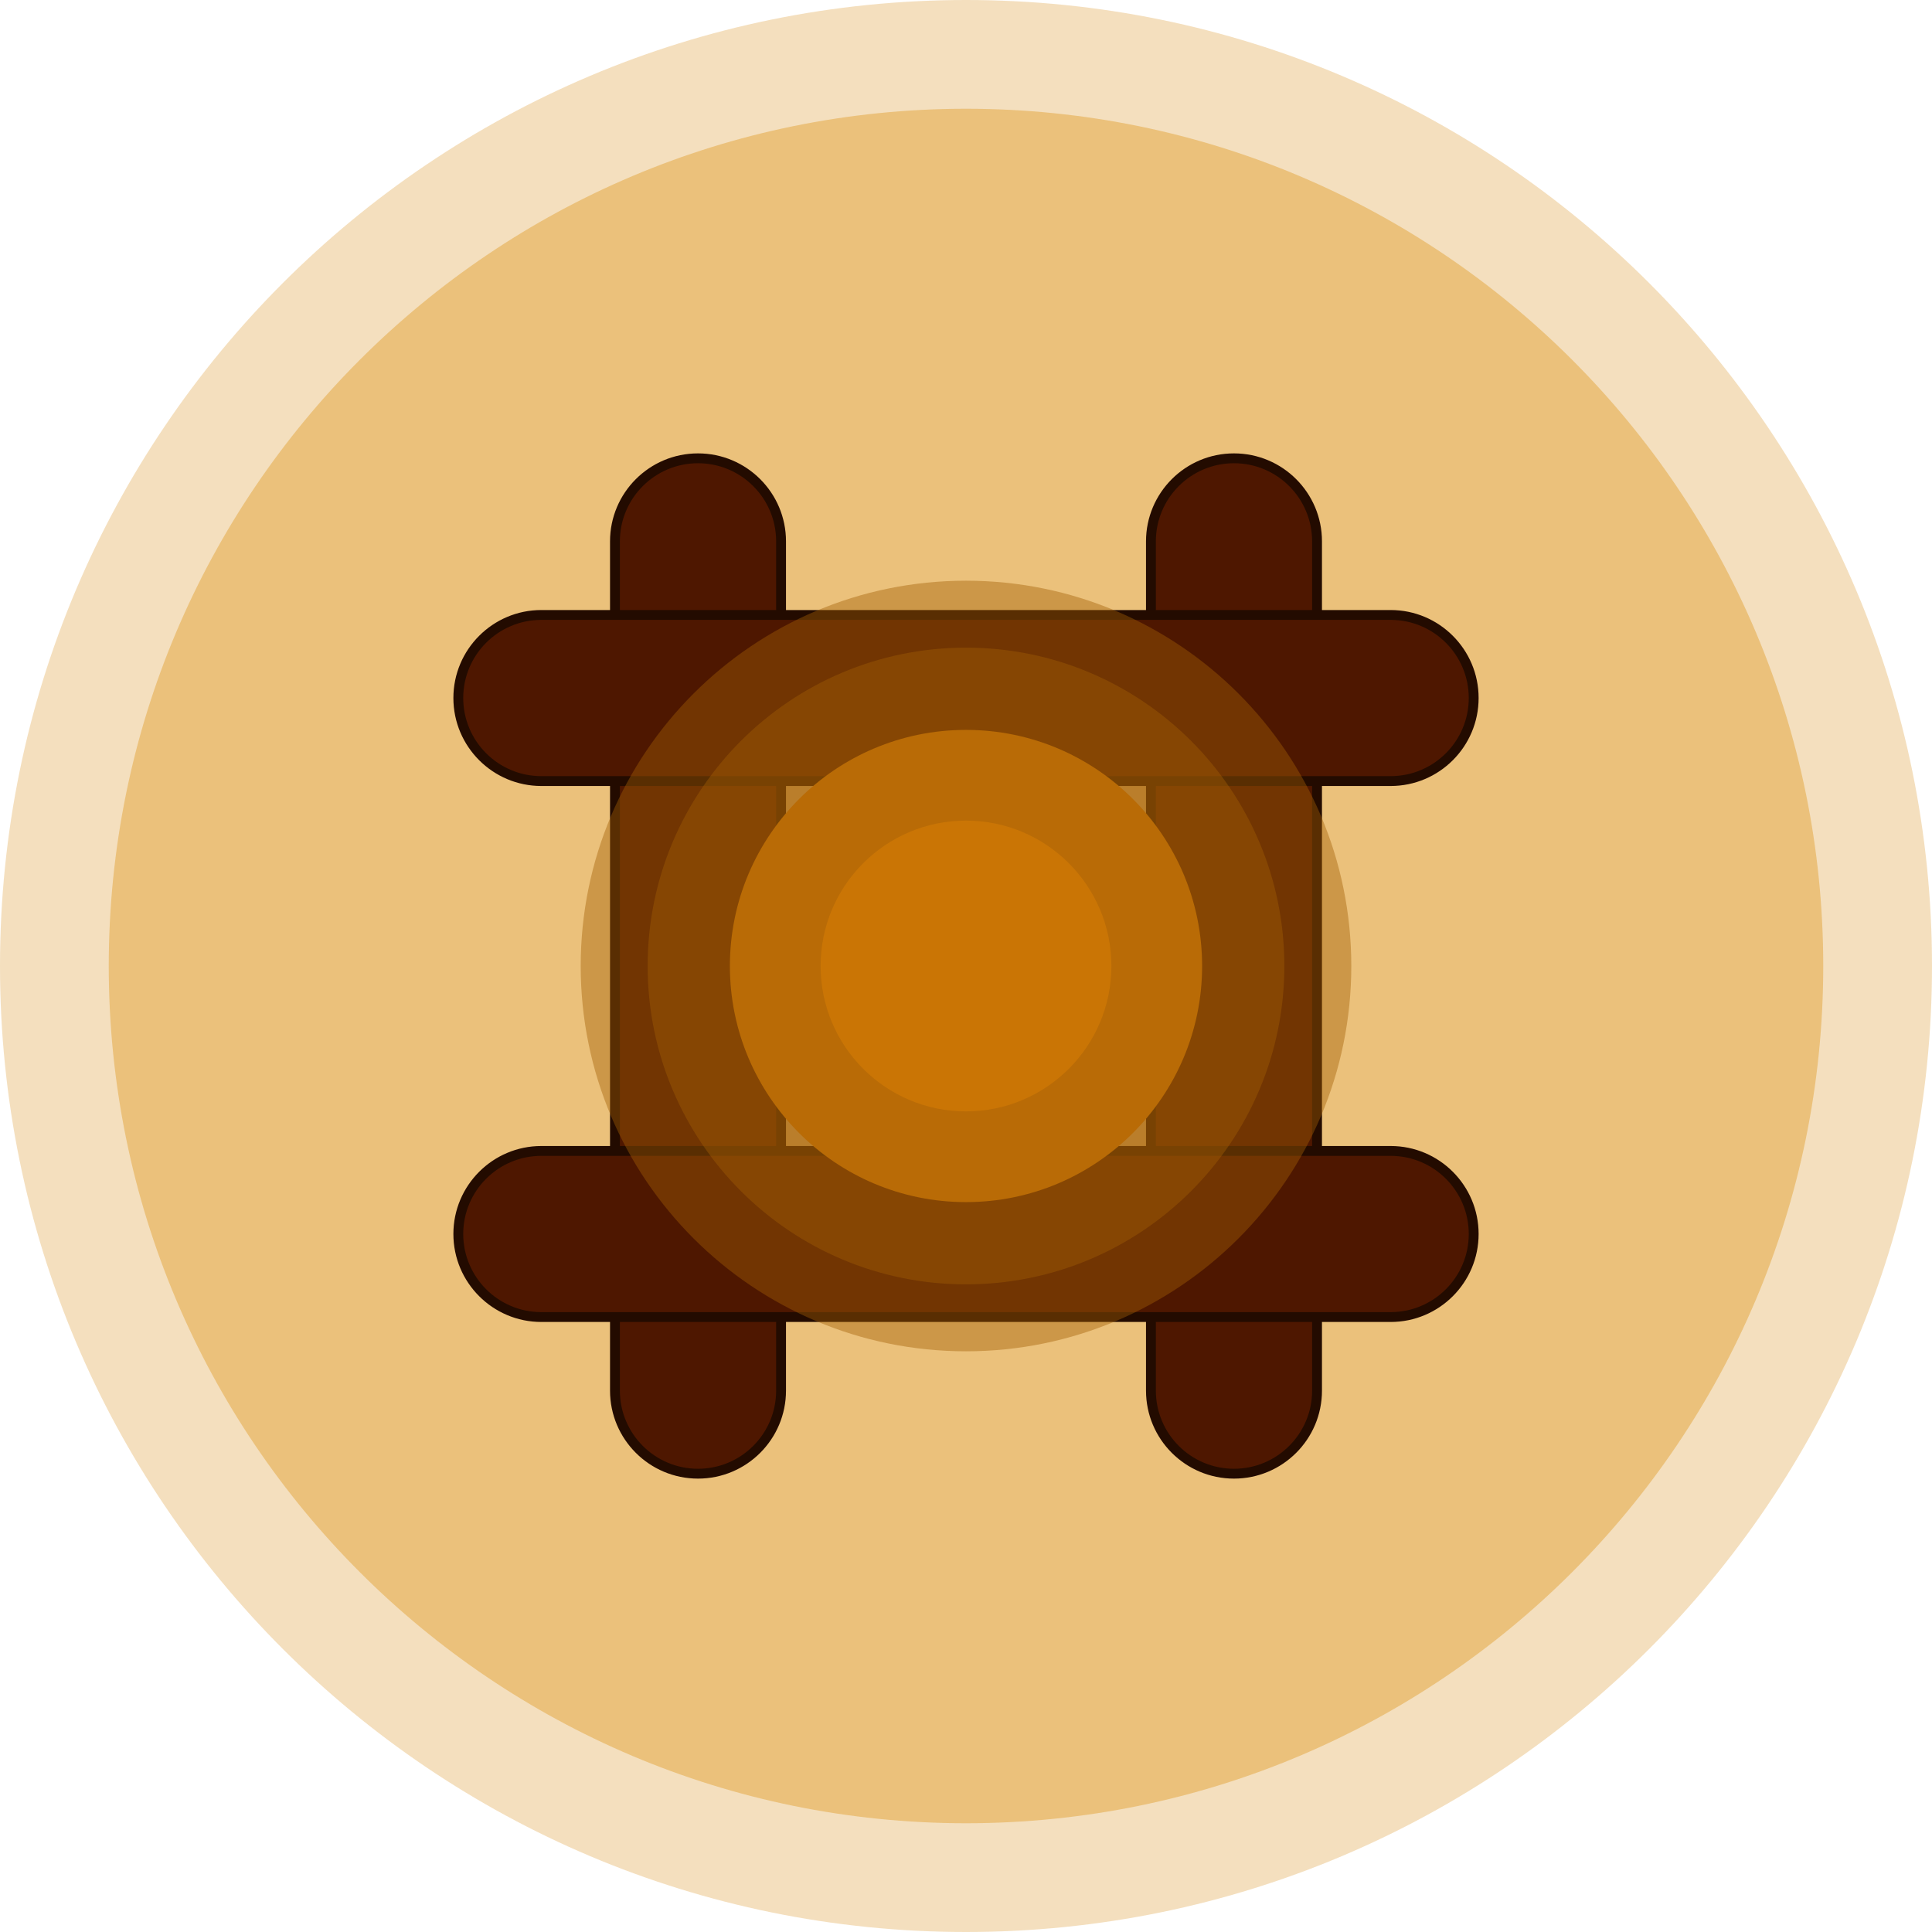
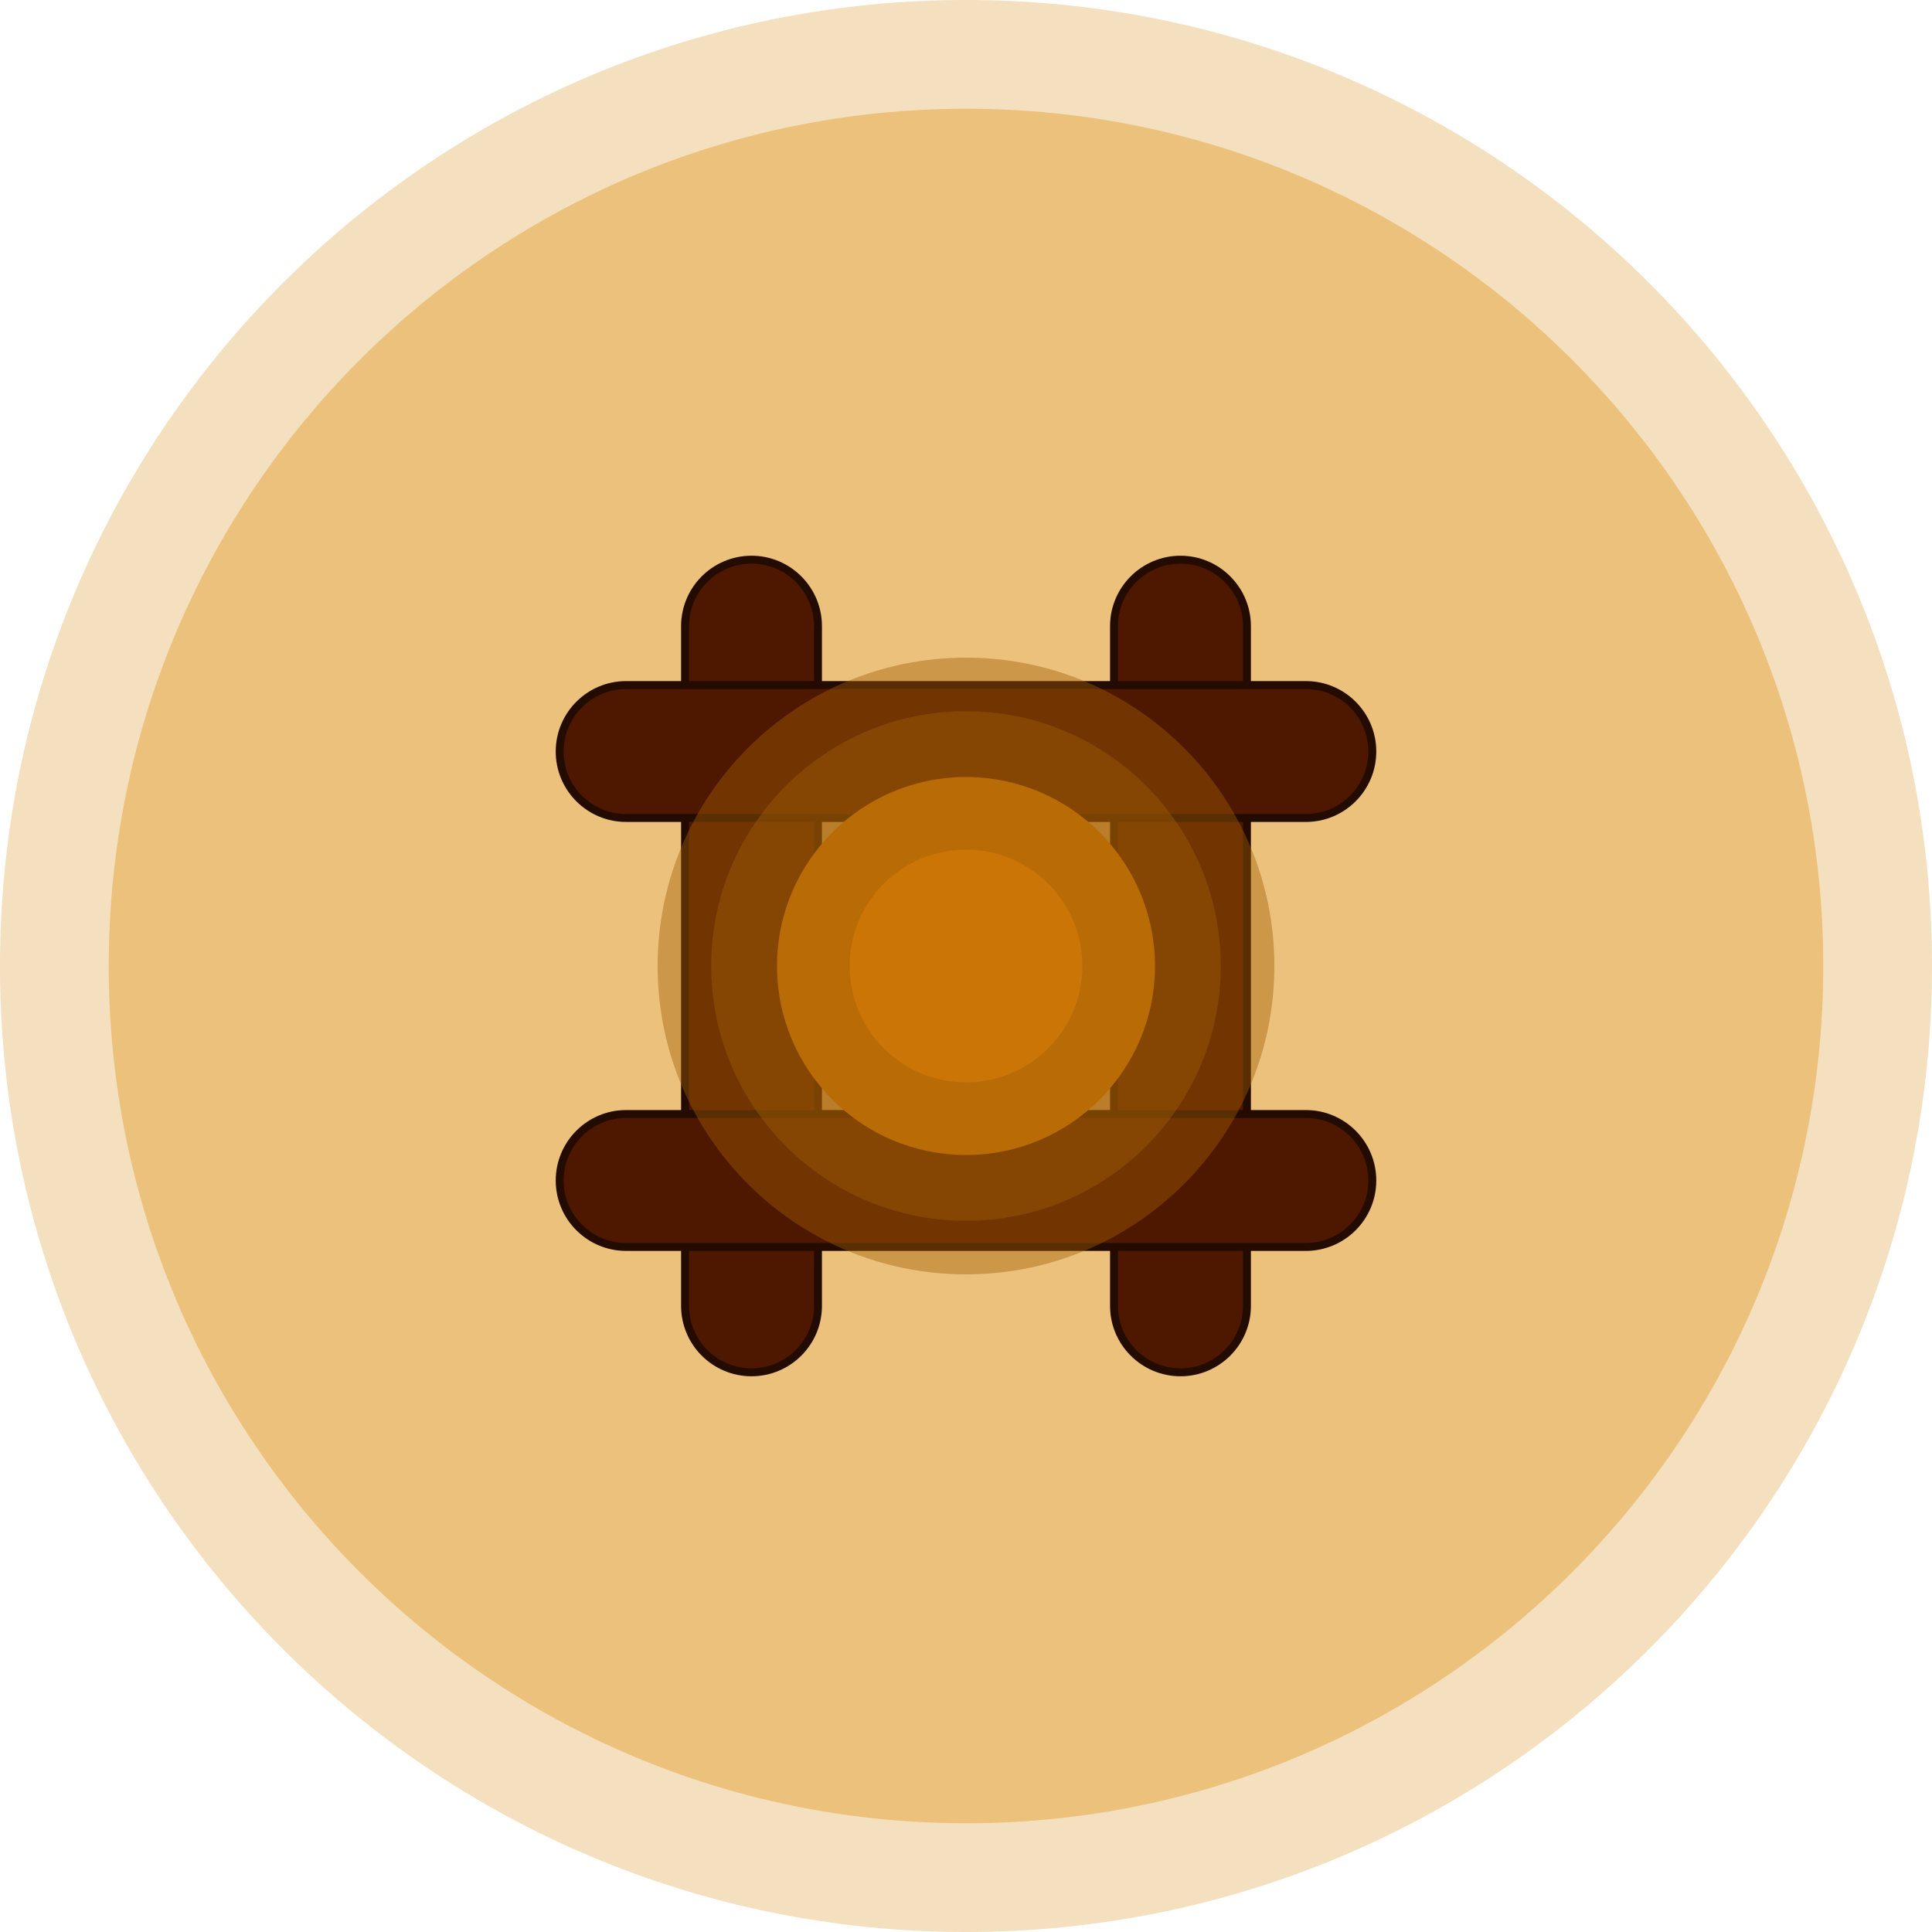
<svg xmlns="http://www.w3.org/2000/svg" width="100px" height="100px" viewBox="0 0 100 100" version="1.1" xml:space="preserve" style="fill-rule:evenodd;clip-rule:evenodd;">
  <circle cx="50" cy="50" r="50" style="fill:#e2a850;fill-opacity:0.369;" />
  <circle cx="50" cy="50" r="44.371" style="fill:#e6b053;fill-opacity:0.627;" />
  <g>
    <g>
-       <path d="M40.428,28.021c0,-2.373 -1.926,-4.299 -4.299,-4.299c-2.373,0 -4.299,1.926 -4.299,4.299l0,43.958c0,2.373 1.926,4.299 4.299,4.299c2.373,0 4.299,-1.926 4.299,-4.299l0,-43.958Z" style="fill:#4e1700;stroke:#230b00;stroke-width:0.51px;" />
-       <path d="M68.17,28.021c0,-2.373 -1.926,-4.299 -4.299,-4.299c-2.373,0 -4.299,1.926 -4.299,4.299l0,43.958c0,2.373 1.926,4.299 4.299,4.299c2.373,0 4.299,-1.926 4.299,-4.299l0,-43.958Z" style="fill:#4e1700;stroke:#230b00;stroke-width:0.51px;" />
+       <path d="M42.339,32.409c0,-1.899 -1.542,-3.44 -3.441,-3.44c-1.898,0 -3.44,1.541 -3.44,3.44l0,35.182c0,1.899 1.542,3.44 3.44,3.44c1.899,0 3.441,-1.541 3.441,-3.44l0,-35.182Z" style="fill:#4e1700;stroke:#230b00;stroke-width:0.41px;" />
+       <path d="M64.542,32.409c0,-1.899 -1.542,-3.44 -3.44,-3.44c-1.899,0 -3.441,1.541 -3.441,3.44l0,35.182c0,1.899 1.542,3.44 3.441,3.44c1.898,0 3.44,-1.541 3.44,-3.44l0,-35.182Z" style="fill:#4e1700;stroke:#230b00;stroke-width:0.41px;" />
    </g>
    <g>
-       <path d="M71.979,40.428c2.373,0 4.299,-1.926 4.299,-4.299c0,-2.373 -1.926,-4.299 -4.299,-4.299l-43.958,0c-2.373,0 -4.299,1.926 -4.299,4.299c0,2.373 1.926,4.299 4.299,4.299l43.958,0Z" style="fill:#4e1700;stroke:#230b00;stroke-width:0.51px;" />
-       <path d="M71.979,68.17c2.373,0 4.299,-1.926 4.299,-4.299c0,-2.373 -1.926,-4.299 -4.299,-4.299l-43.958,0c-2.373,0 -4.299,1.926 -4.299,4.299c0,2.373 1.926,4.299 4.299,4.299l43.958,0Z" style="fill:#4e1700;stroke:#230b00;stroke-width:0.51px;" />
+       <path d="M67.591,42.339c1.899,0 3.44,-1.542 3.44,-3.441c0,-1.899 -1.541,-3.44 -3.44,-3.44l-35.182,0c-1.899,0 -3.44,1.542 -3.44,3.44c0,1.899 1.541,3.441 3.44,3.441l35.182,0Z" style="fill:#4e1700;stroke:#230b00;stroke-width:0.41px;" />
+       <path d="M67.591,64.542c1.899,0 3.44,-1.542 3.44,-3.44c0,-1.899 -1.541,-3.441 -3.44,-3.441l-35.182,0c-1.899,0 -3.44,1.542 -3.44,3.441c0,1.899 1.541,3.44 3.44,3.44l35.182,0Z" style="fill:#4e1700;stroke:#230b00;stroke-width:0.41px;" />
    </g>
  </g>
  <g>
-     <circle cx="50" cy="50" r="19.943" style="fill:#a25e06;fill-opacity:0.427;" />
-     <circle cx="50" cy="50" r="16.477" style="fill:#a25e06;fill-opacity:0.427;" />
-     <circle cx="50" cy="50" r="12.221" style="fill:#b96b06;" />
-     <circle cx="50" cy="50" r="7.525" style="fill:#ca7505;" />
+     <circle cx="50" cy="50" r="15.961" style="fill:#a25e06;fill-opacity:0.427;" />
+     <circle cx="50" cy="50" r="13.187" style="fill:#a25e06;fill-opacity:0.427;" />
+     <circle cx="50" cy="50" r="9.781" style="fill:#b96b06;" />
+     <circle cx="50" cy="50" r="6.023" style="fill:#ca7505;" />
  </g>
</svg>
